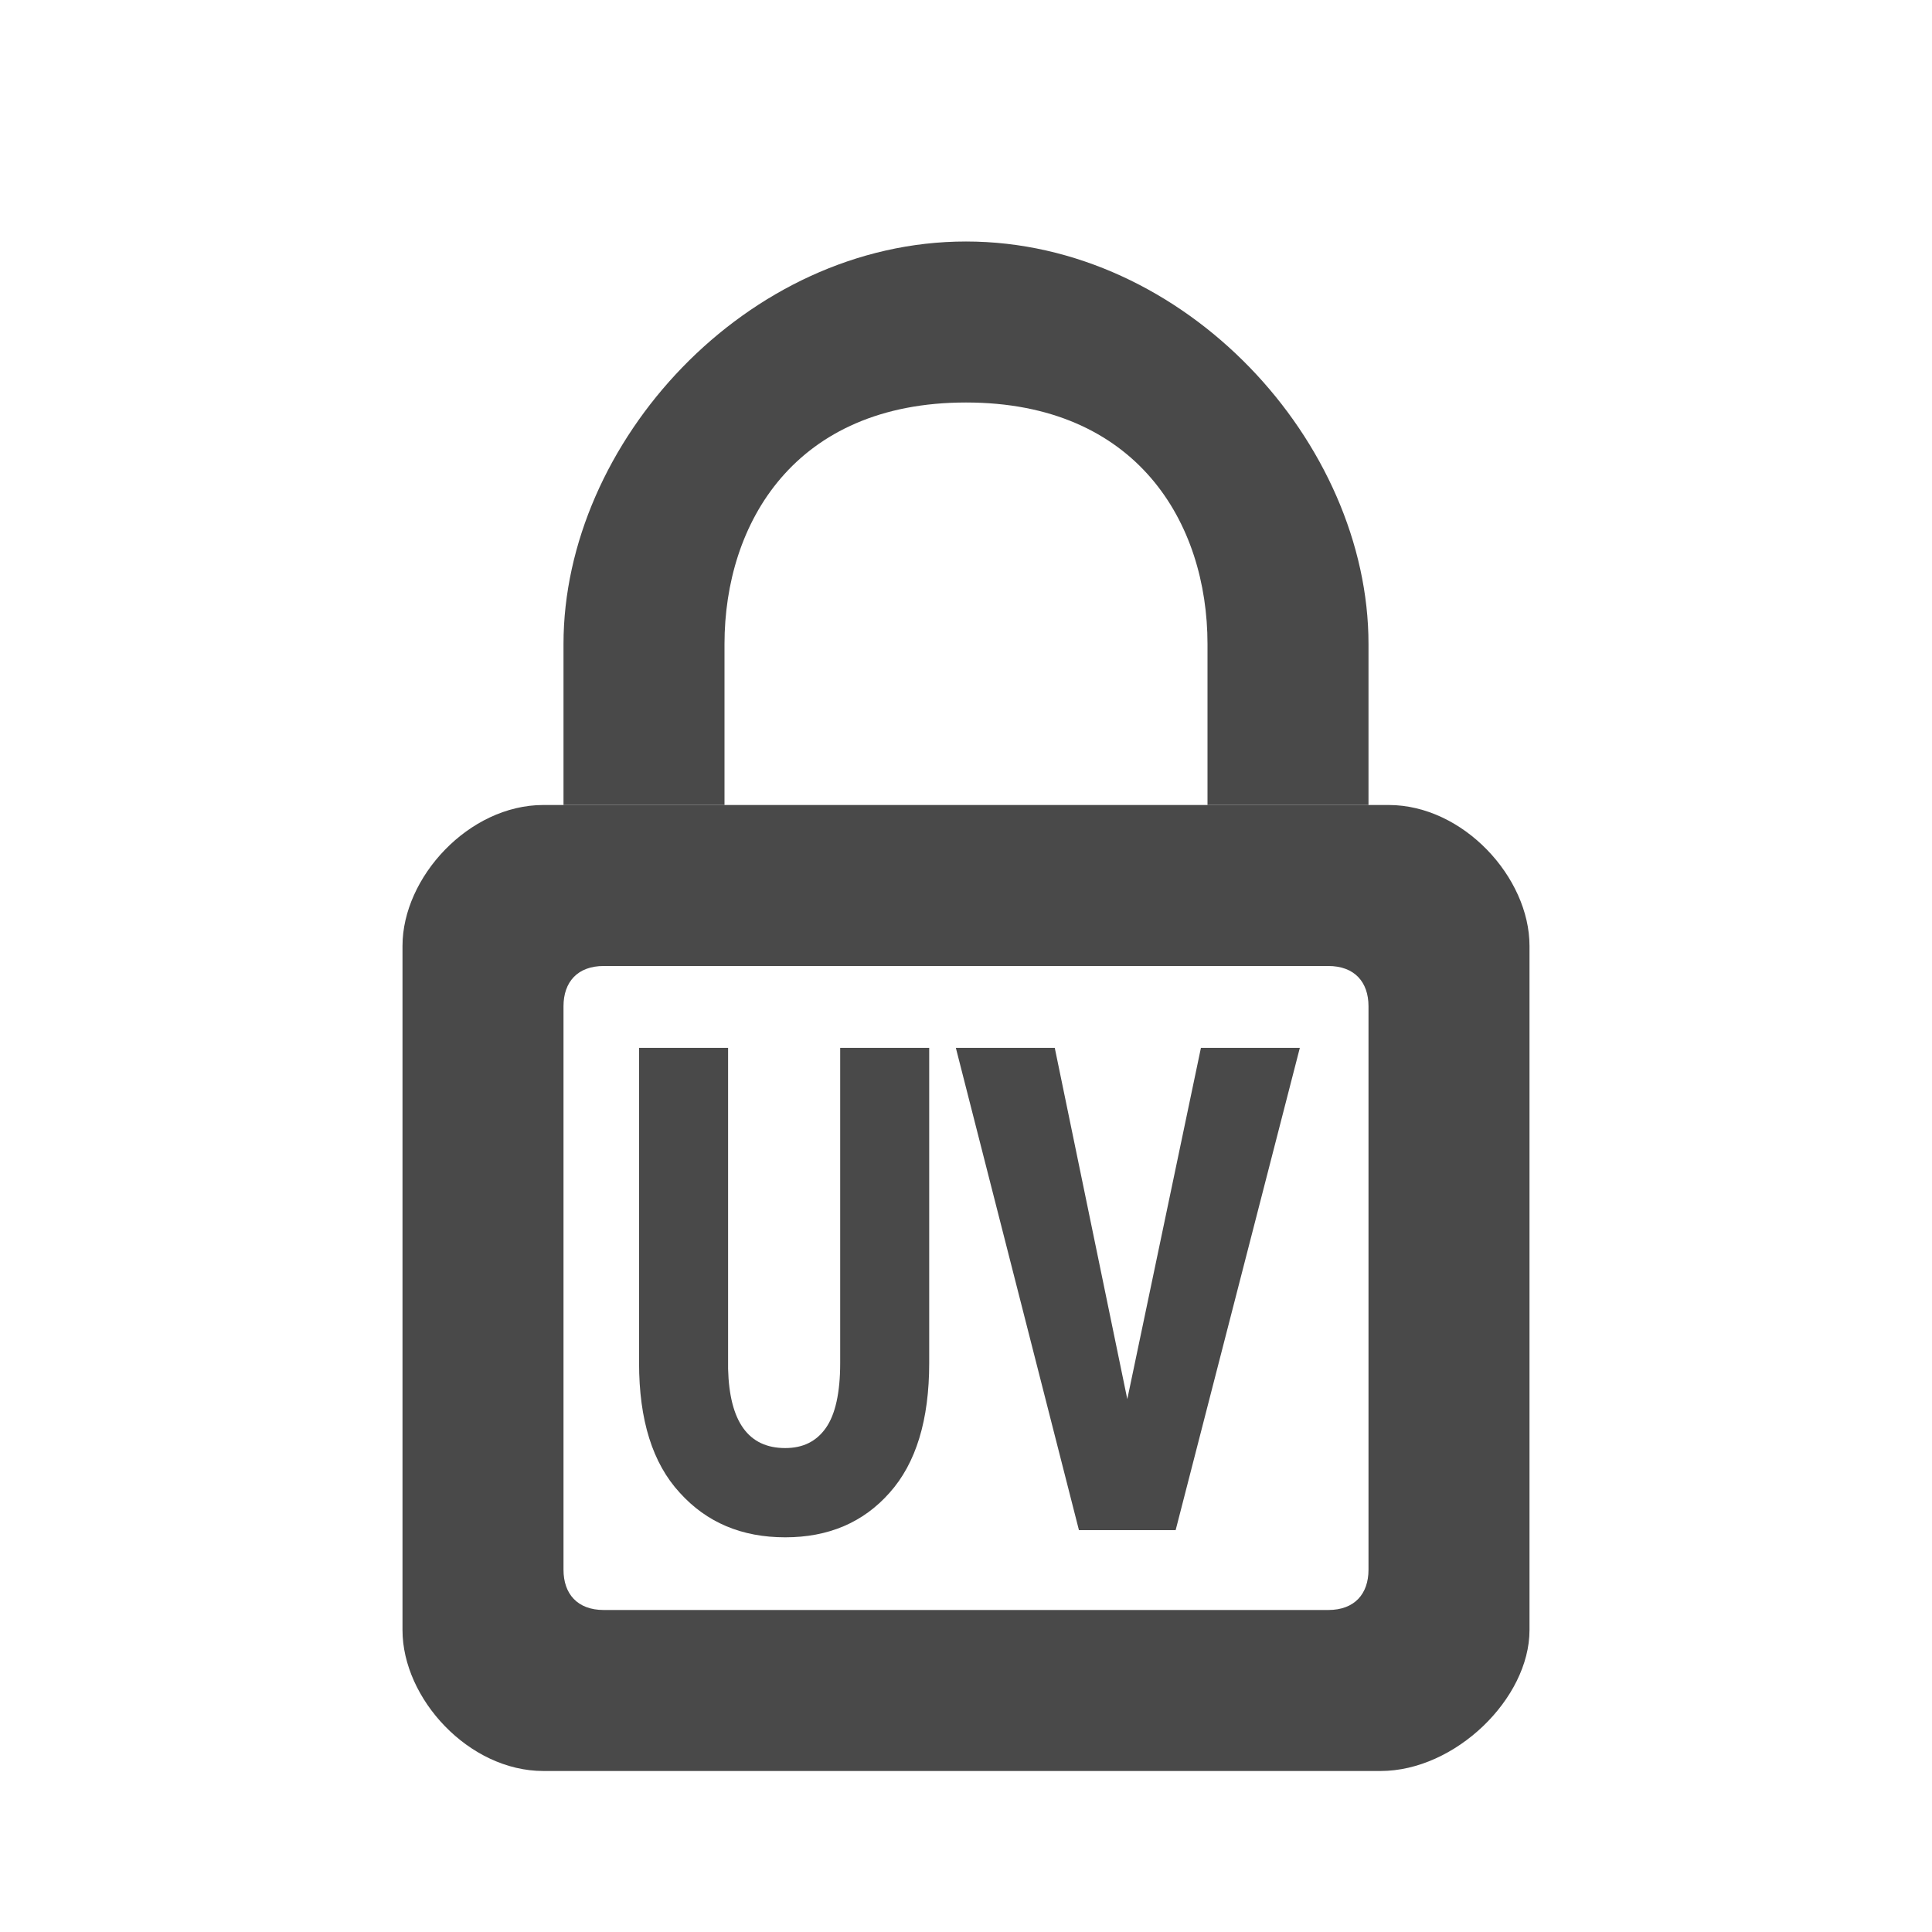
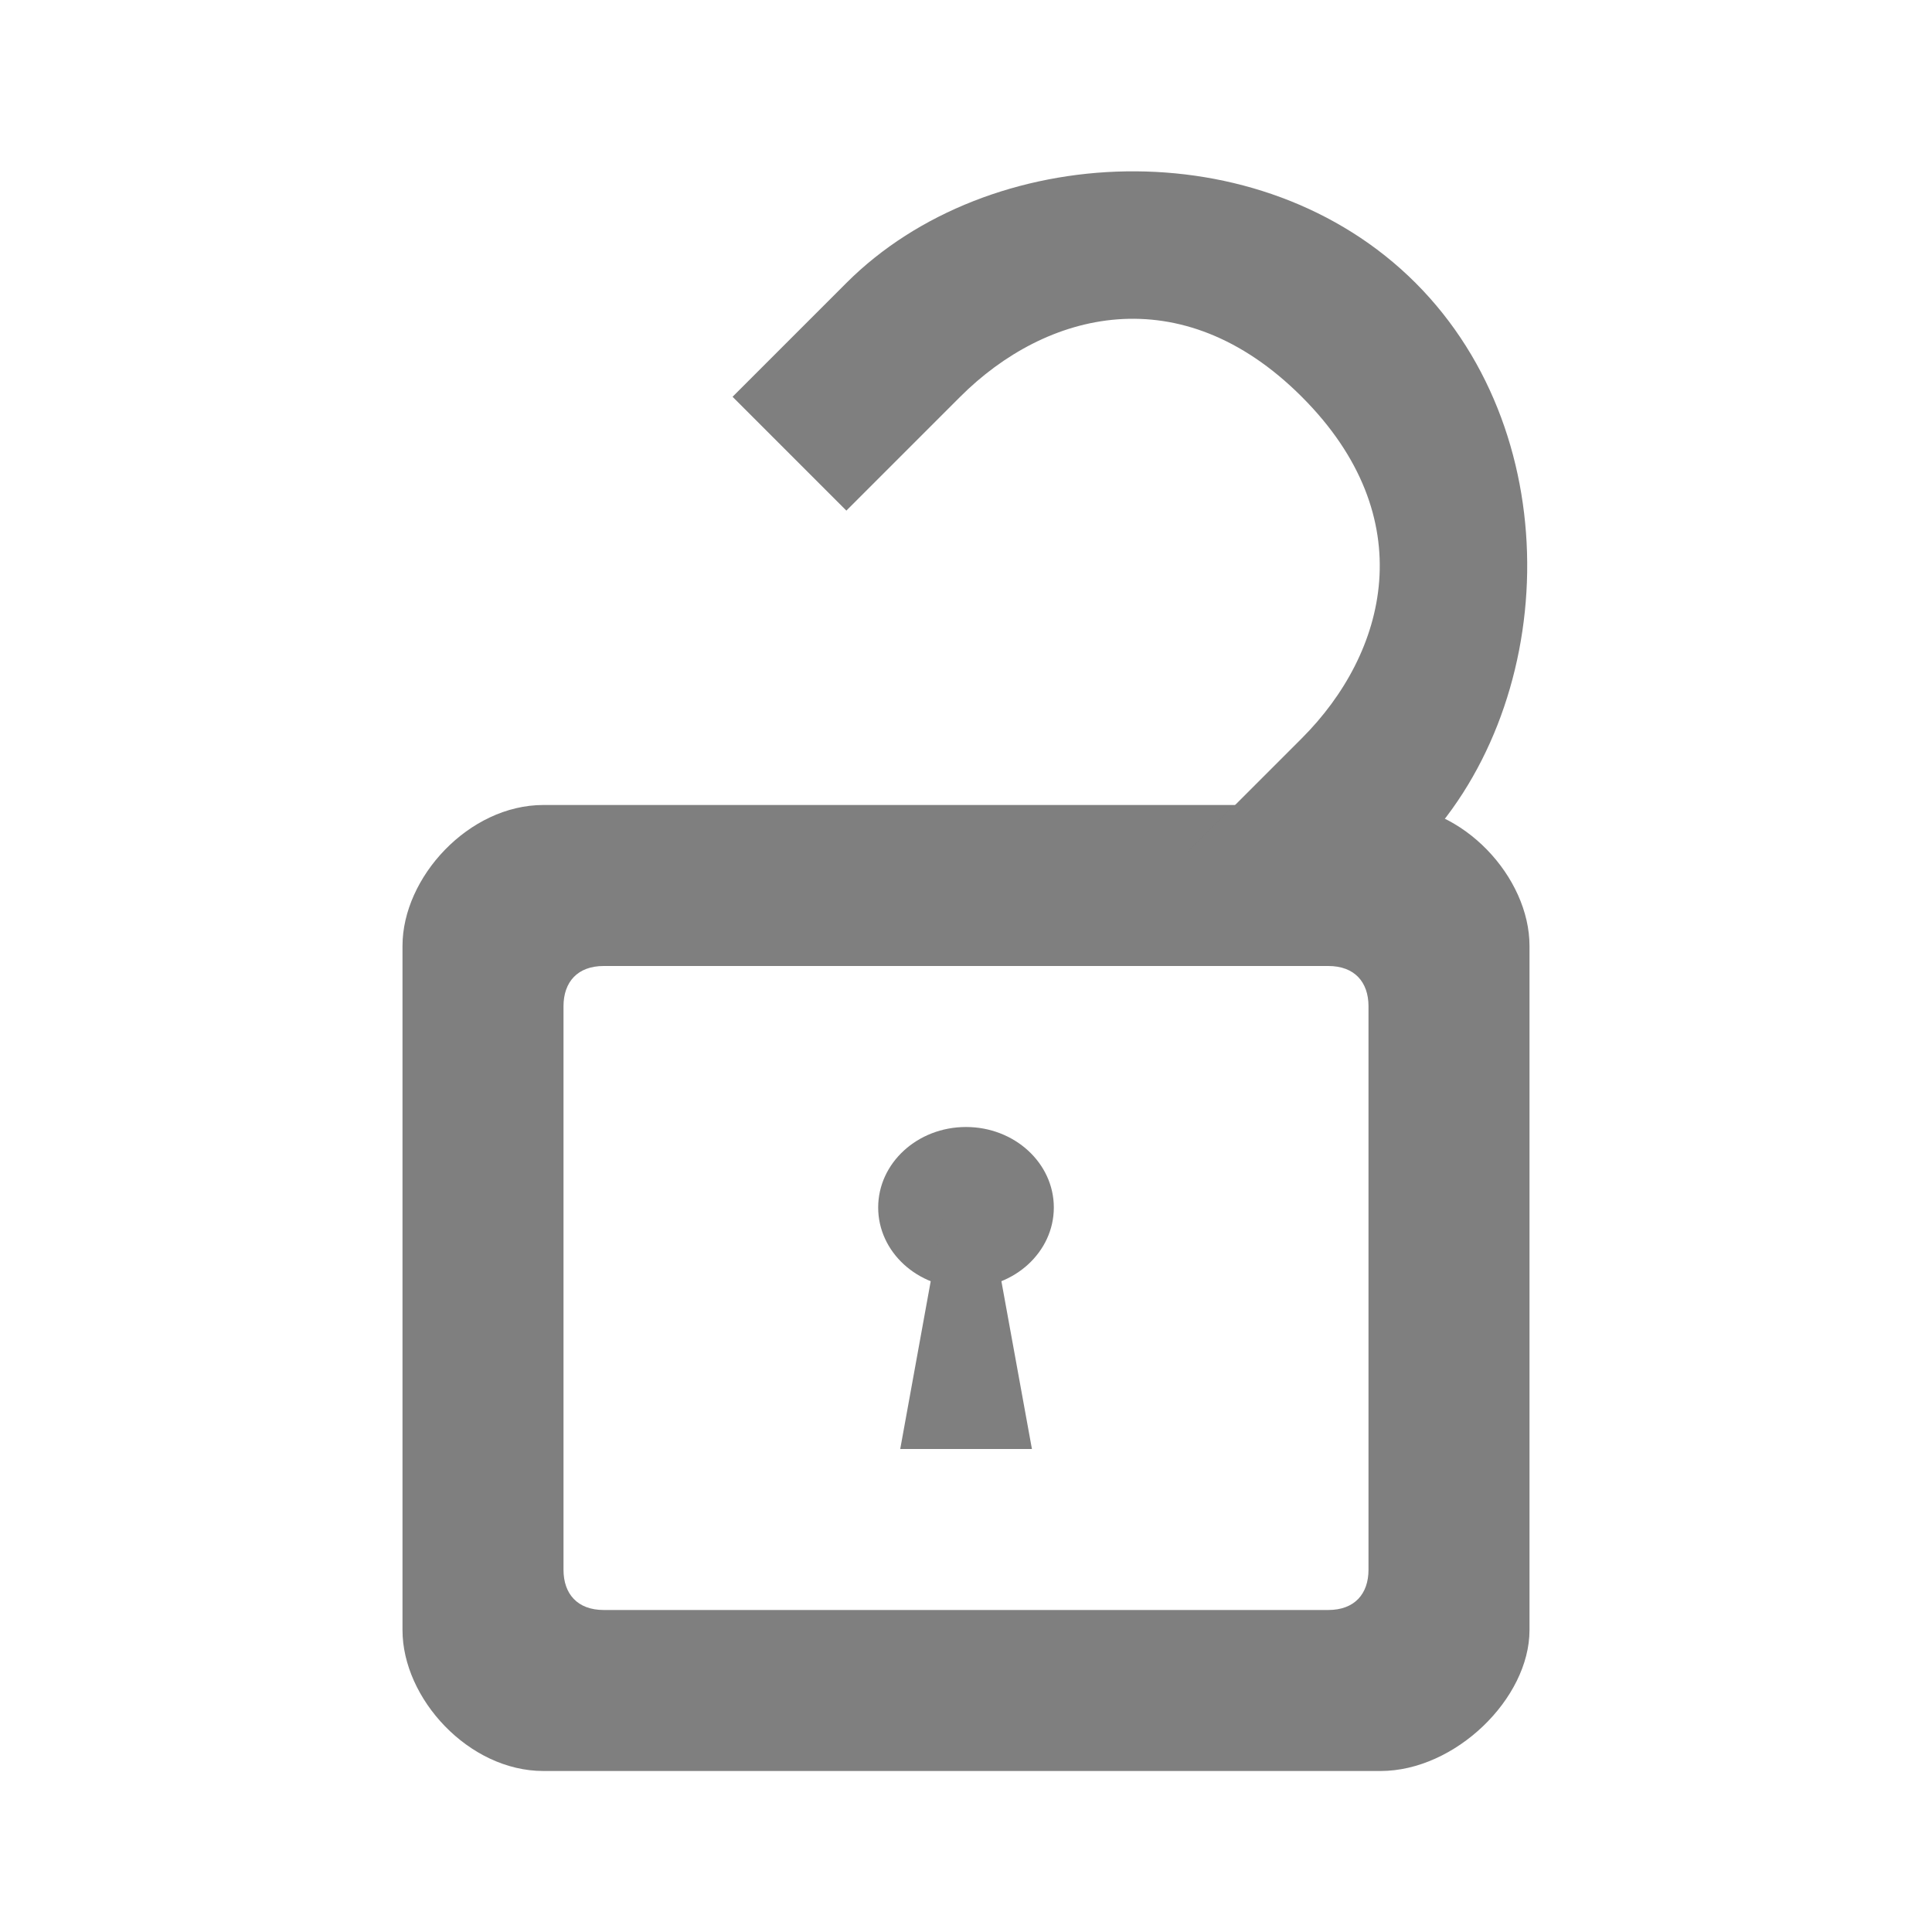
<svg xmlns="http://www.w3.org/2000/svg" width="24" height="24" viewBox="0 0 24 24" id="svg2" version="1.1">
  <defs id="defs4">
-     </defs>
+     <marker orient="auto" refY="0.0" refX="0.0" id="Arrow1Lstart" style="overflow:visible">
+       <path id="path4749" d="M 0.0,0.0 L 5.0,-5.0 L -12.5,0.0 L 5.0,5.0 L 0.0,0.0 z " style="fill-rule:evenodd;stroke:none;stroke-width:1pt;stroke-opacity:1;fill:#494949;fill-opacity:1" transform="scale(0.8) translate(12.5,0)" />
+     </marker>
+   </defs>
  <g id="layer1" transform="translate(0,-1028.362)">
-     <path d="m 17,1038.362 h -2 v -2 c 0,-1.5 -0.873,-3 -3,-3 -2.127,0 -3,1.5 -3,3 v 2 H 7 v -2 c 0,-2.5 2.273,-5 5,-5 2.727,0 5,2.5 5,5 z" id="path4" style="fill:#494949;fill-opacity:1" />
-     <path d="M 17.15,1050.362 H 6.75 c -0.927,0 -1.75,-0.9 -1.75,-1.75 v -8.5 c 0,-0.85 0.823,-1.75 1.75,-1.75 h 10.5 c 0.927,0 1.75,0.9 1.75,1.75 v 8.5 c 0,0.85 -0.923,1.75 -1.85,1.75 z m -9.65,-10 c -0.327,0 -0.5,0.2 -0.5,0.5 v 7 c 0,0.3 0.173,0.5 0.5,0.5 h 9 c 0.327,0 0.5,-0.2 0.5,-0.5 v -7 c 0,-0.3 -0.173,-0.5 -0.5,-0.5 z" id="path6" style="fill:#494949;fill-opacity:1;stroke:none;stroke-width:0;stroke-miterlimit:4;stroke-dasharray:none;stroke-opacity:1" />
-     <text xml:space="preserve" style="font-style:normal;font-variant:normal;font-weight:bold;font-stretch:normal;font-size:7.366px;line-height:1.25;font-family:'Roboto Condensed';-inkscape-font-specification:'Roboto Condensed, Bold';letter-spacing:0px;word-spacing:0px;fill:#494949;fill-opacity:1;stroke:none;stroke-width:0.184" x="8.71" y="915.122" id="text18" transform="scale(0.8737363,1.14451)">
-       <tspan id="tspan16" x="8.71" y="915.122" style="font-style:normal;font-variant:normal;font-weight:900;font-stretch:normal;font-family:Roboto;-inkscape-font-specification:'Roboto Heavy';fill:#494949;fill-opacity:1;stroke-width:0.184">UV</tspan>
-     </text>
+     <path d="M 17.15,1050.362 H 6.75 c -0.927,0 -1.75,-0.9 -1.75,-1.75 v -8.5 c 0,-0.85 0.823,-1.75 1.75,-1.75 h 10.5 c 0.927,0 1.75,0.9 1.75,1.75 v 8.5 c 0,0.85 -0.923,1.75 -1.85,1.75 z m -9.65,-10 c -0.327,0 -0.5,0.2 -0.5,0.5 v 7 c 0,0.3 0.173,0.5 0.5,0.5 h 9 c 0.327,0 0.5,-0.2 0.5,-0.5 v -7 c 0,-0.3 -0.173,-0.5 -0.5,-0.5 z" id="path6" style="fill:#7f7f7f;fill-opacity:1;stroke:none;stroke-width:0;stroke-miterlimit:4;stroke-dasharray:none;stroke-opacity:1" />
+     <ellipse cx="12" cy="1043.362" id="circle8" rx="1.091" ry="1" style="fill:#7f7f7f;fill-opacity:1" />
+     <path d="m 12.273,1043.362 h -0.545 l -0.545,3 h 1.636 z" id="path10" style="fill:#7f7f7f;fill-opacity:1" />
+     <path d="m 16.171,1040.362 -1.414,-1.414 1.414,-1.414 c 1.061,-1.061 1.504,-2.739 10e-7,-4.243 -1.504,-1.504 -3.182,-1.061 -4.243,0 l -1.414,1.414 -1.414,-1.414 1.414,-1.414 c 1.768,-1.768 5.143,-1.928 7.071,0 1.928,1.929 1.768,5.303 0,7.071 z" id="path4" style="fill:#7f7f7f;fill-opacity:1" />
  </g>
</svg>
